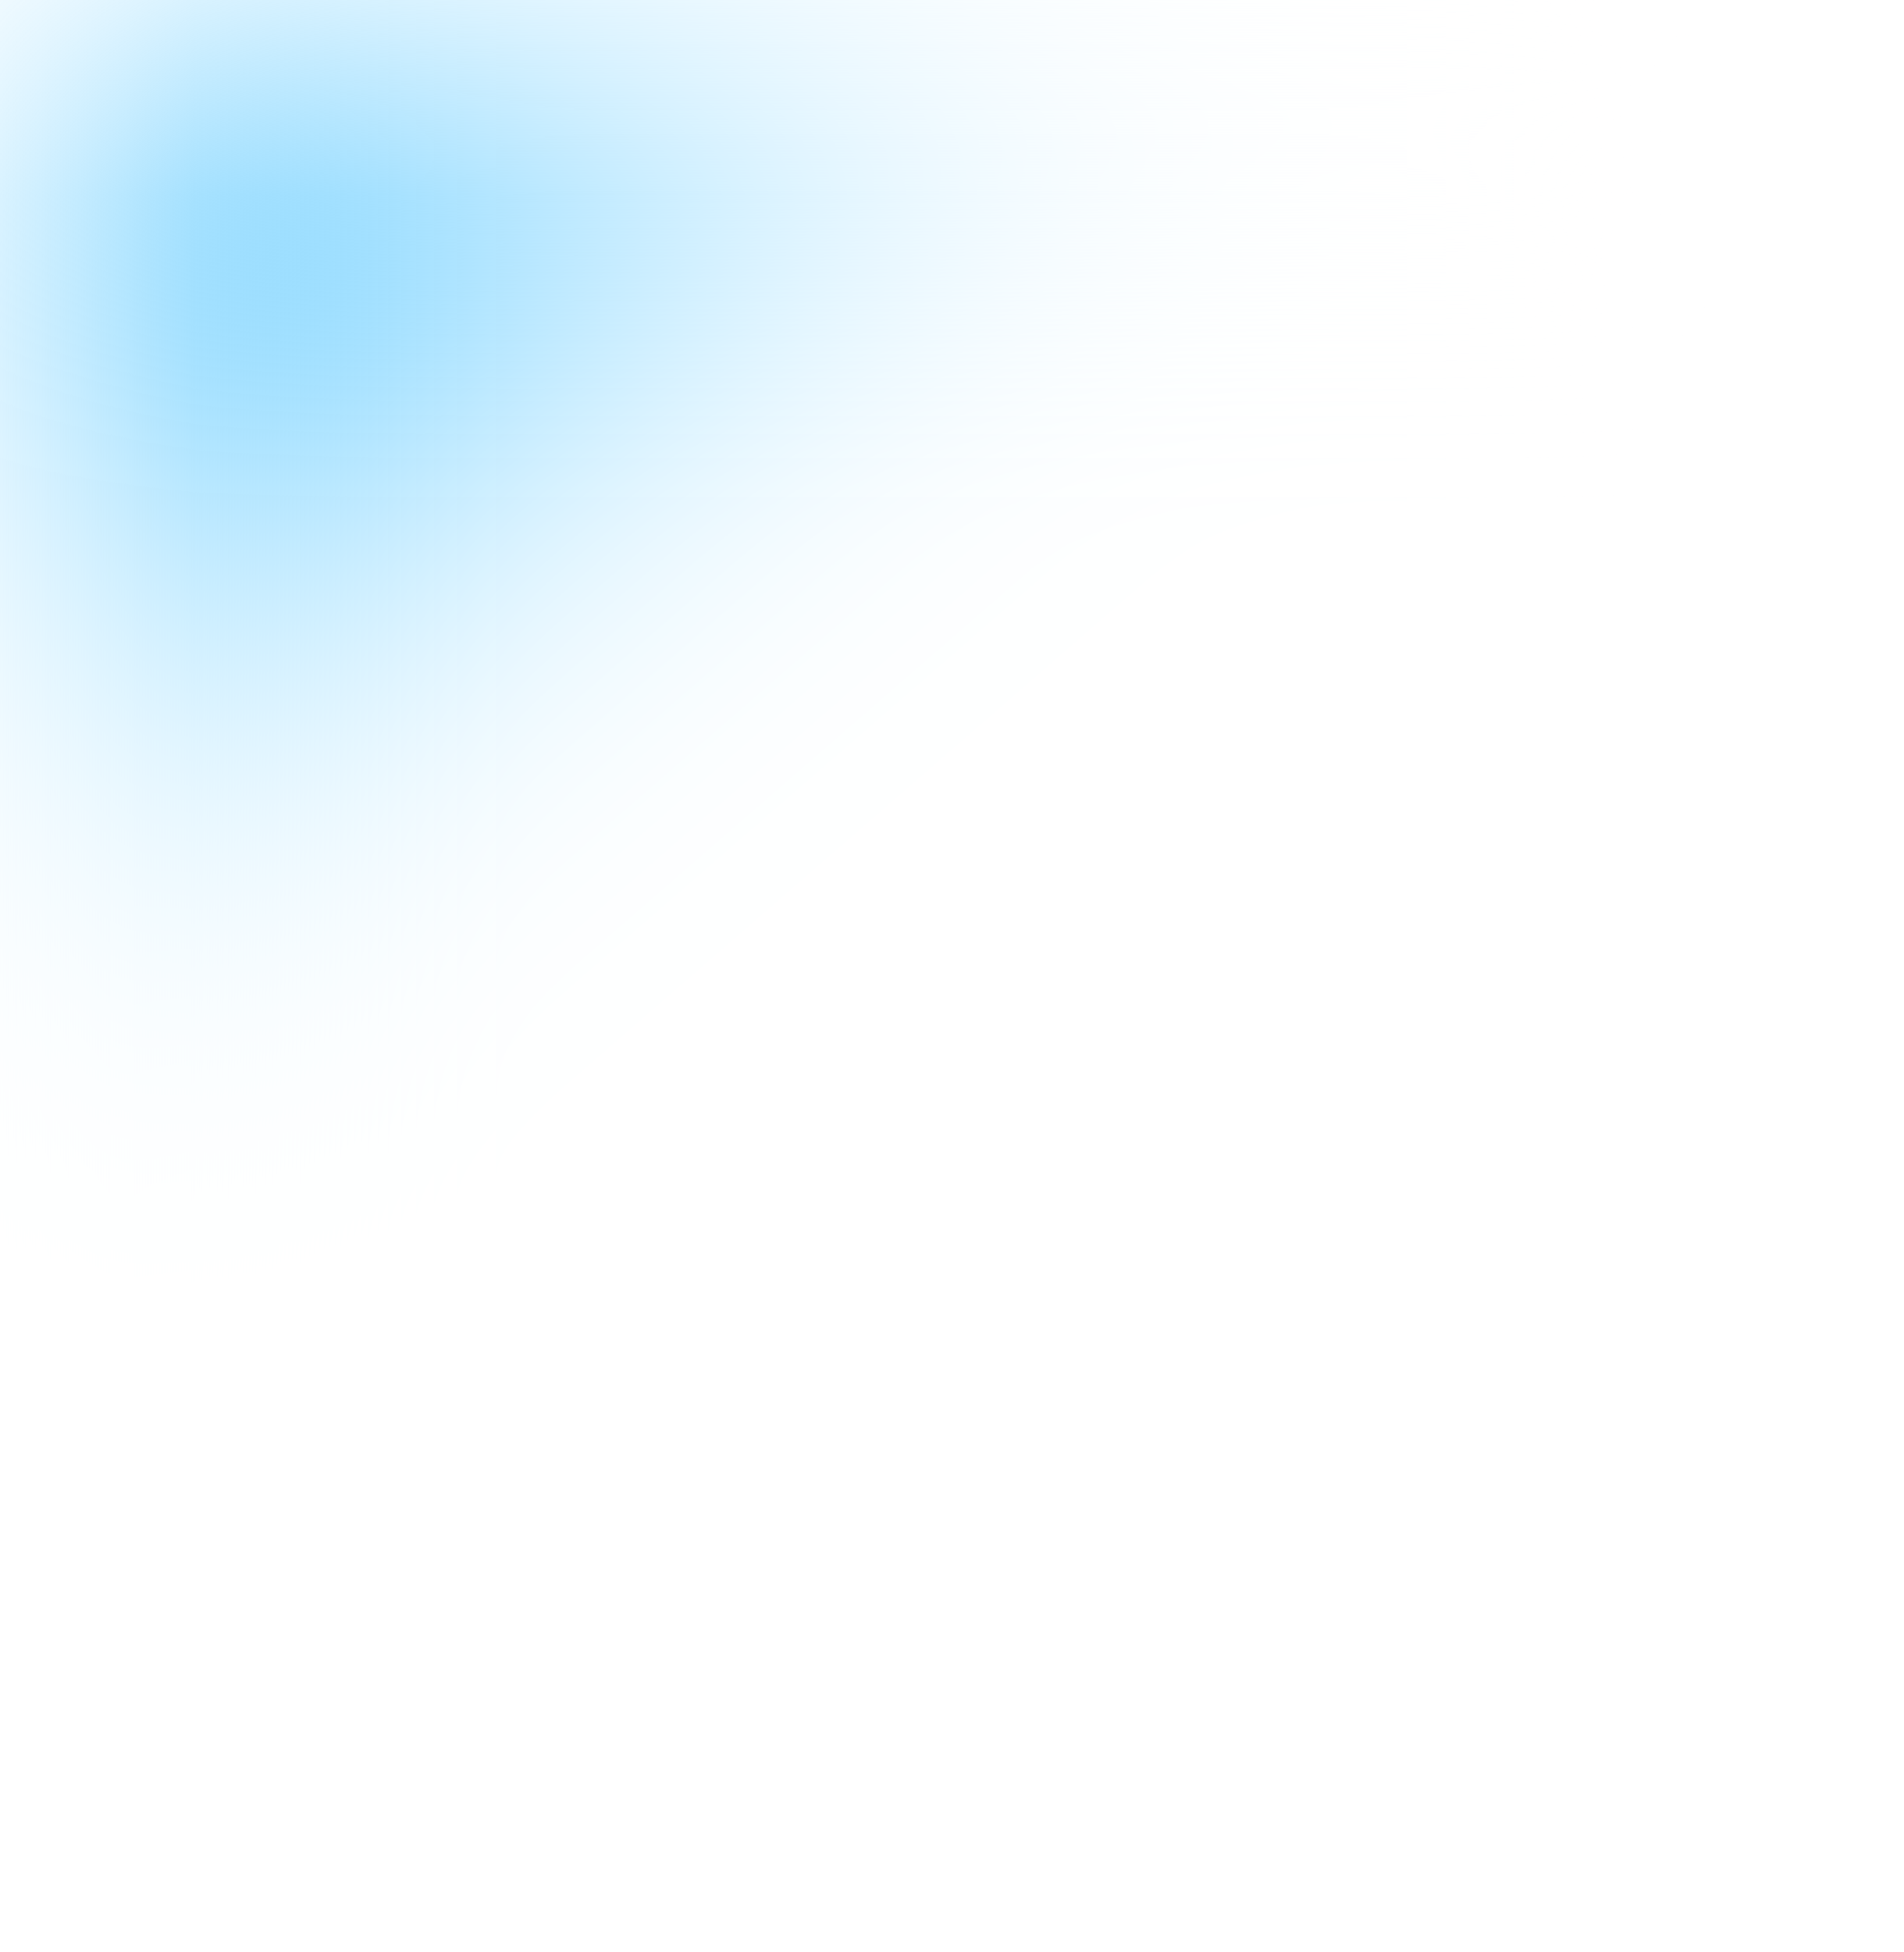
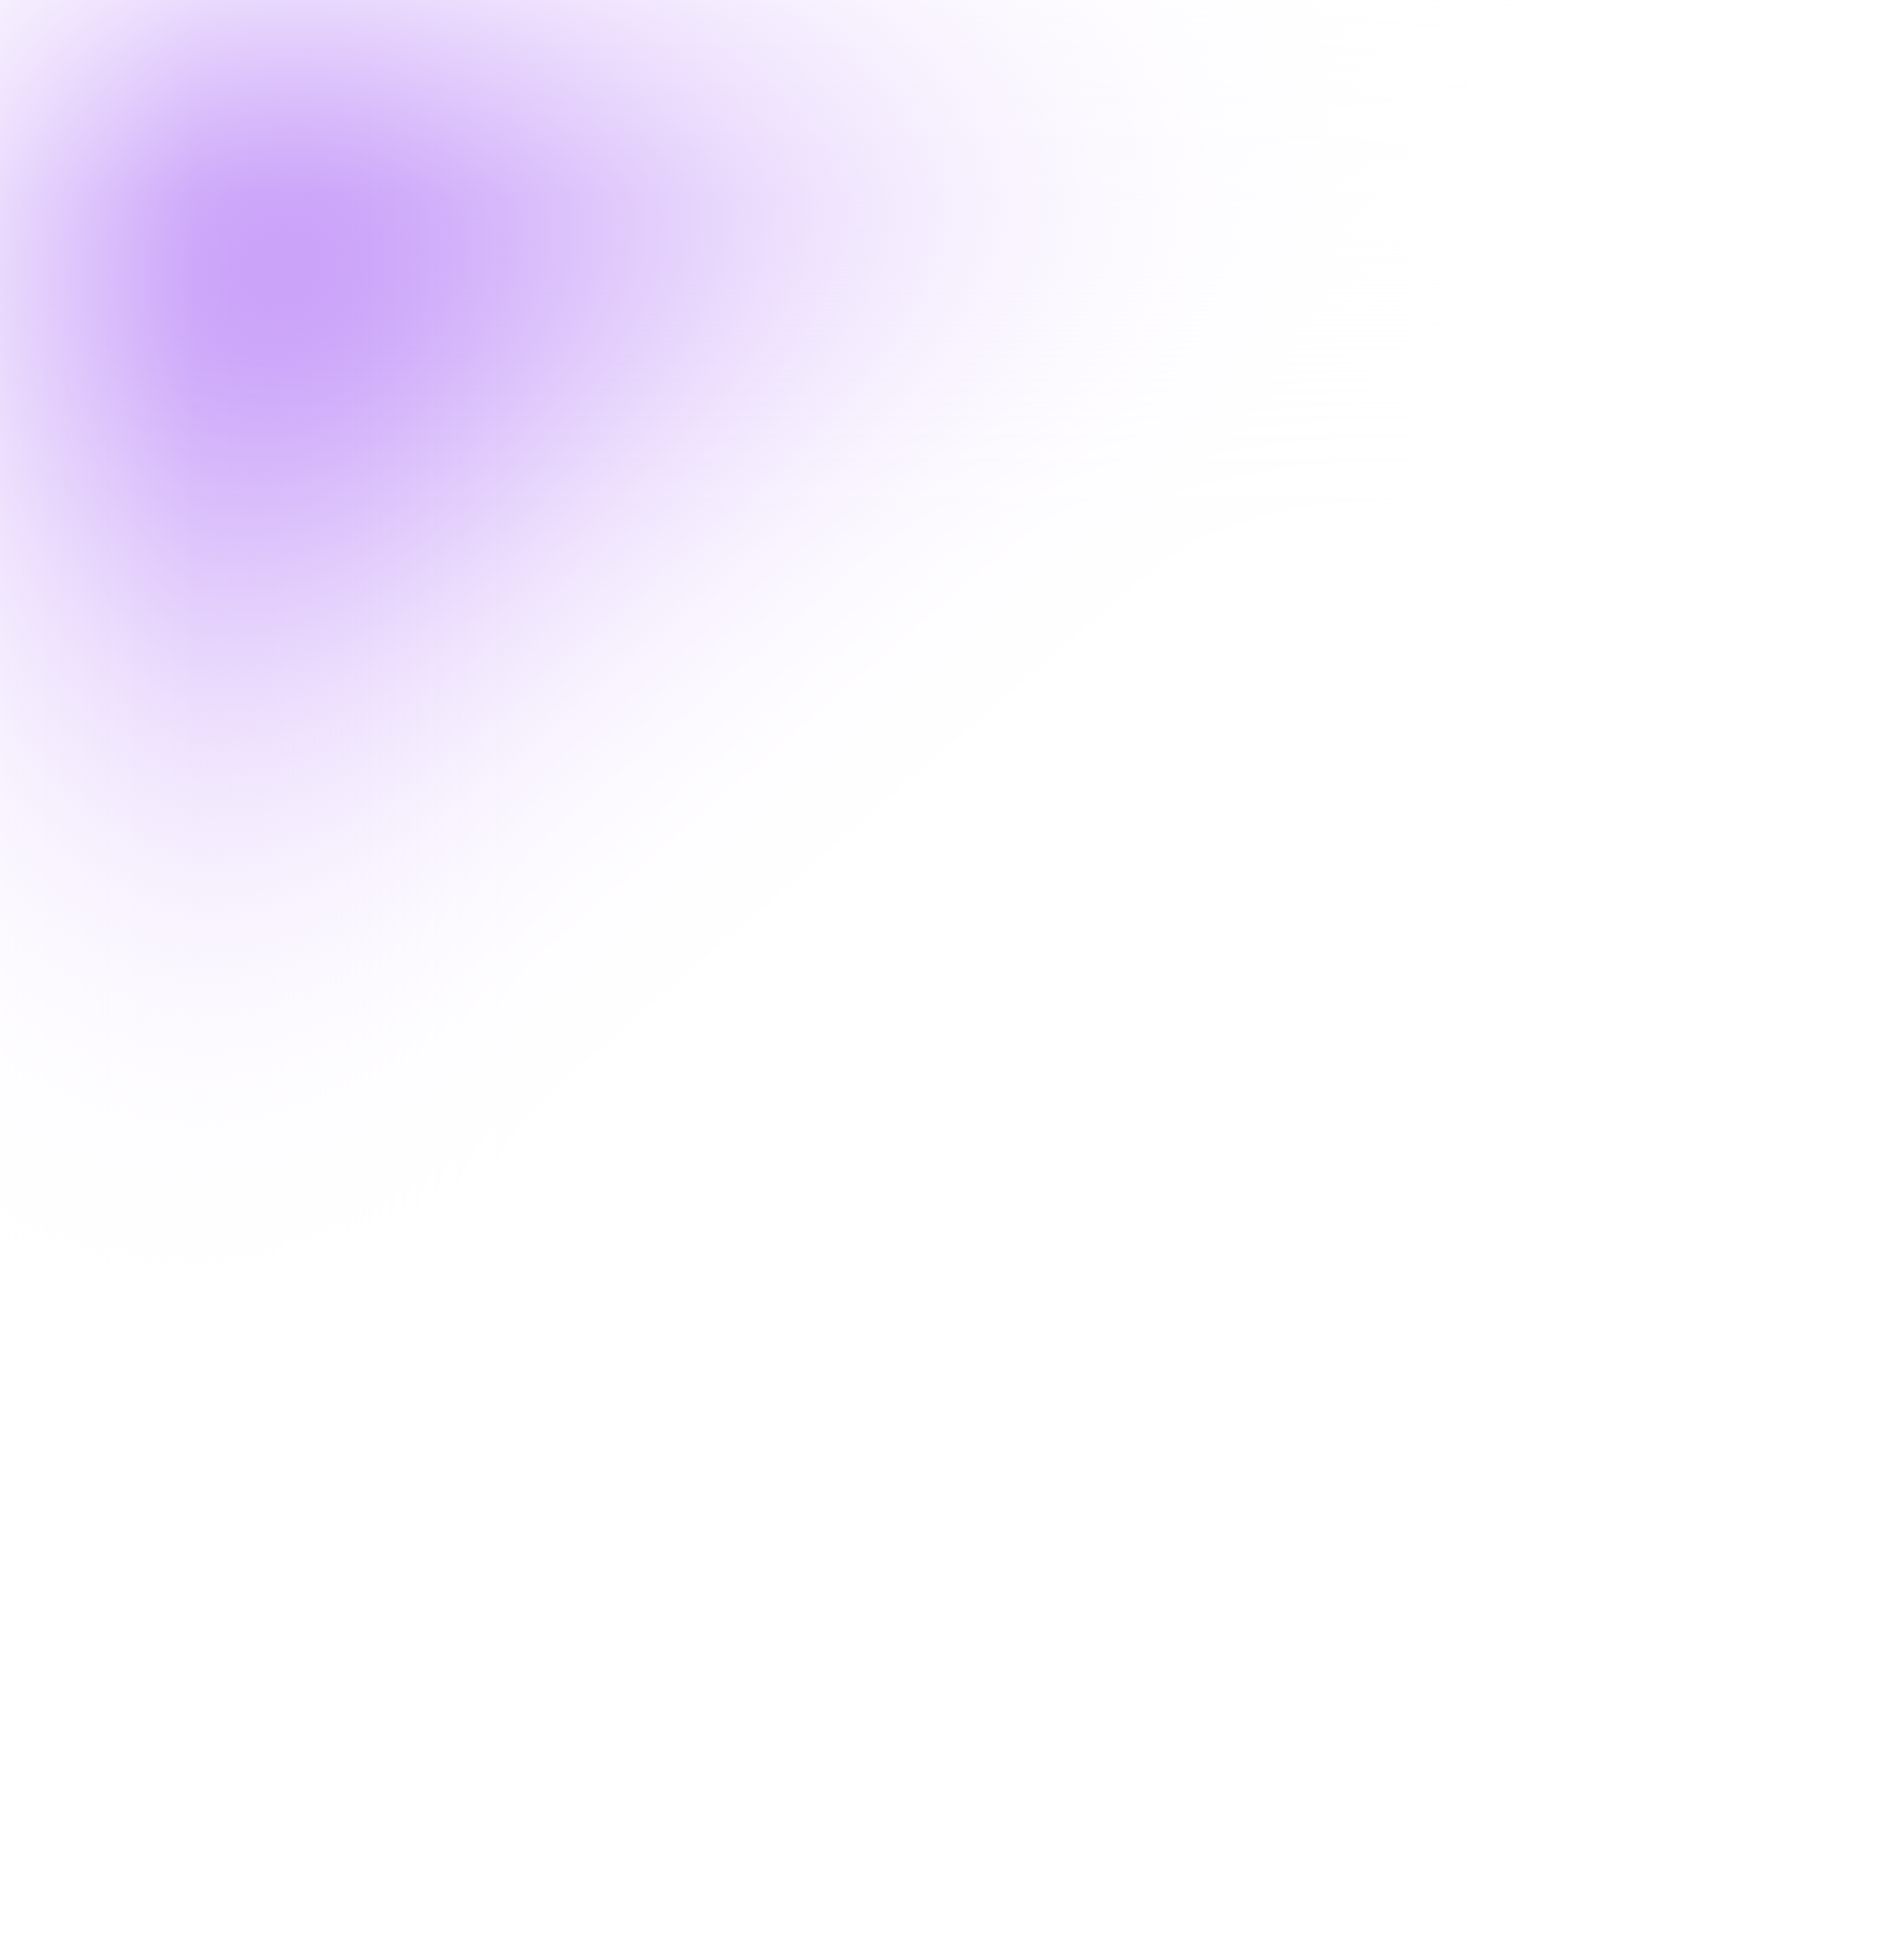
<svg xmlns="http://www.w3.org/2000/svg" width="315" height="323" viewBox="0 0 315 323" fill="none">
  <g filter="url(#filter0_f_2025_2103)">
    <rect width="315" height="323" rx="14" fill="url(#paint0_linear_2025_2103)" />
  </g>
  <defs>
    <filter id="filter0_f_2025_2103" x="-139" y="-139" width="593" height="601" filterUnits="userSpaceOnUse" color-interpolation-filters="sRGB">
      <feFlood flood-opacity="0" result="BackgroundImageFix" />
      <feBlend mode="normal" in="SourceGraphic" in2="BackgroundImageFix" result="shape" />
      <feGaussianBlur stdDeviation="69.5" result="effect1_foregroundBlur_2025_2103" />
    </filter>
    <linearGradient id="paint0_linear_2025_2103" x1="6" y1="7" x2="89" y2="102.5" gradientUnits="userSpaceOnUse">
-       <stop stop-color="#0CAEFE" />
+       <stop stop-color="#7d1bf1" />
      <stop offset="1" stop-color="white" />
    </linearGradient>
  </defs>
</svg>
